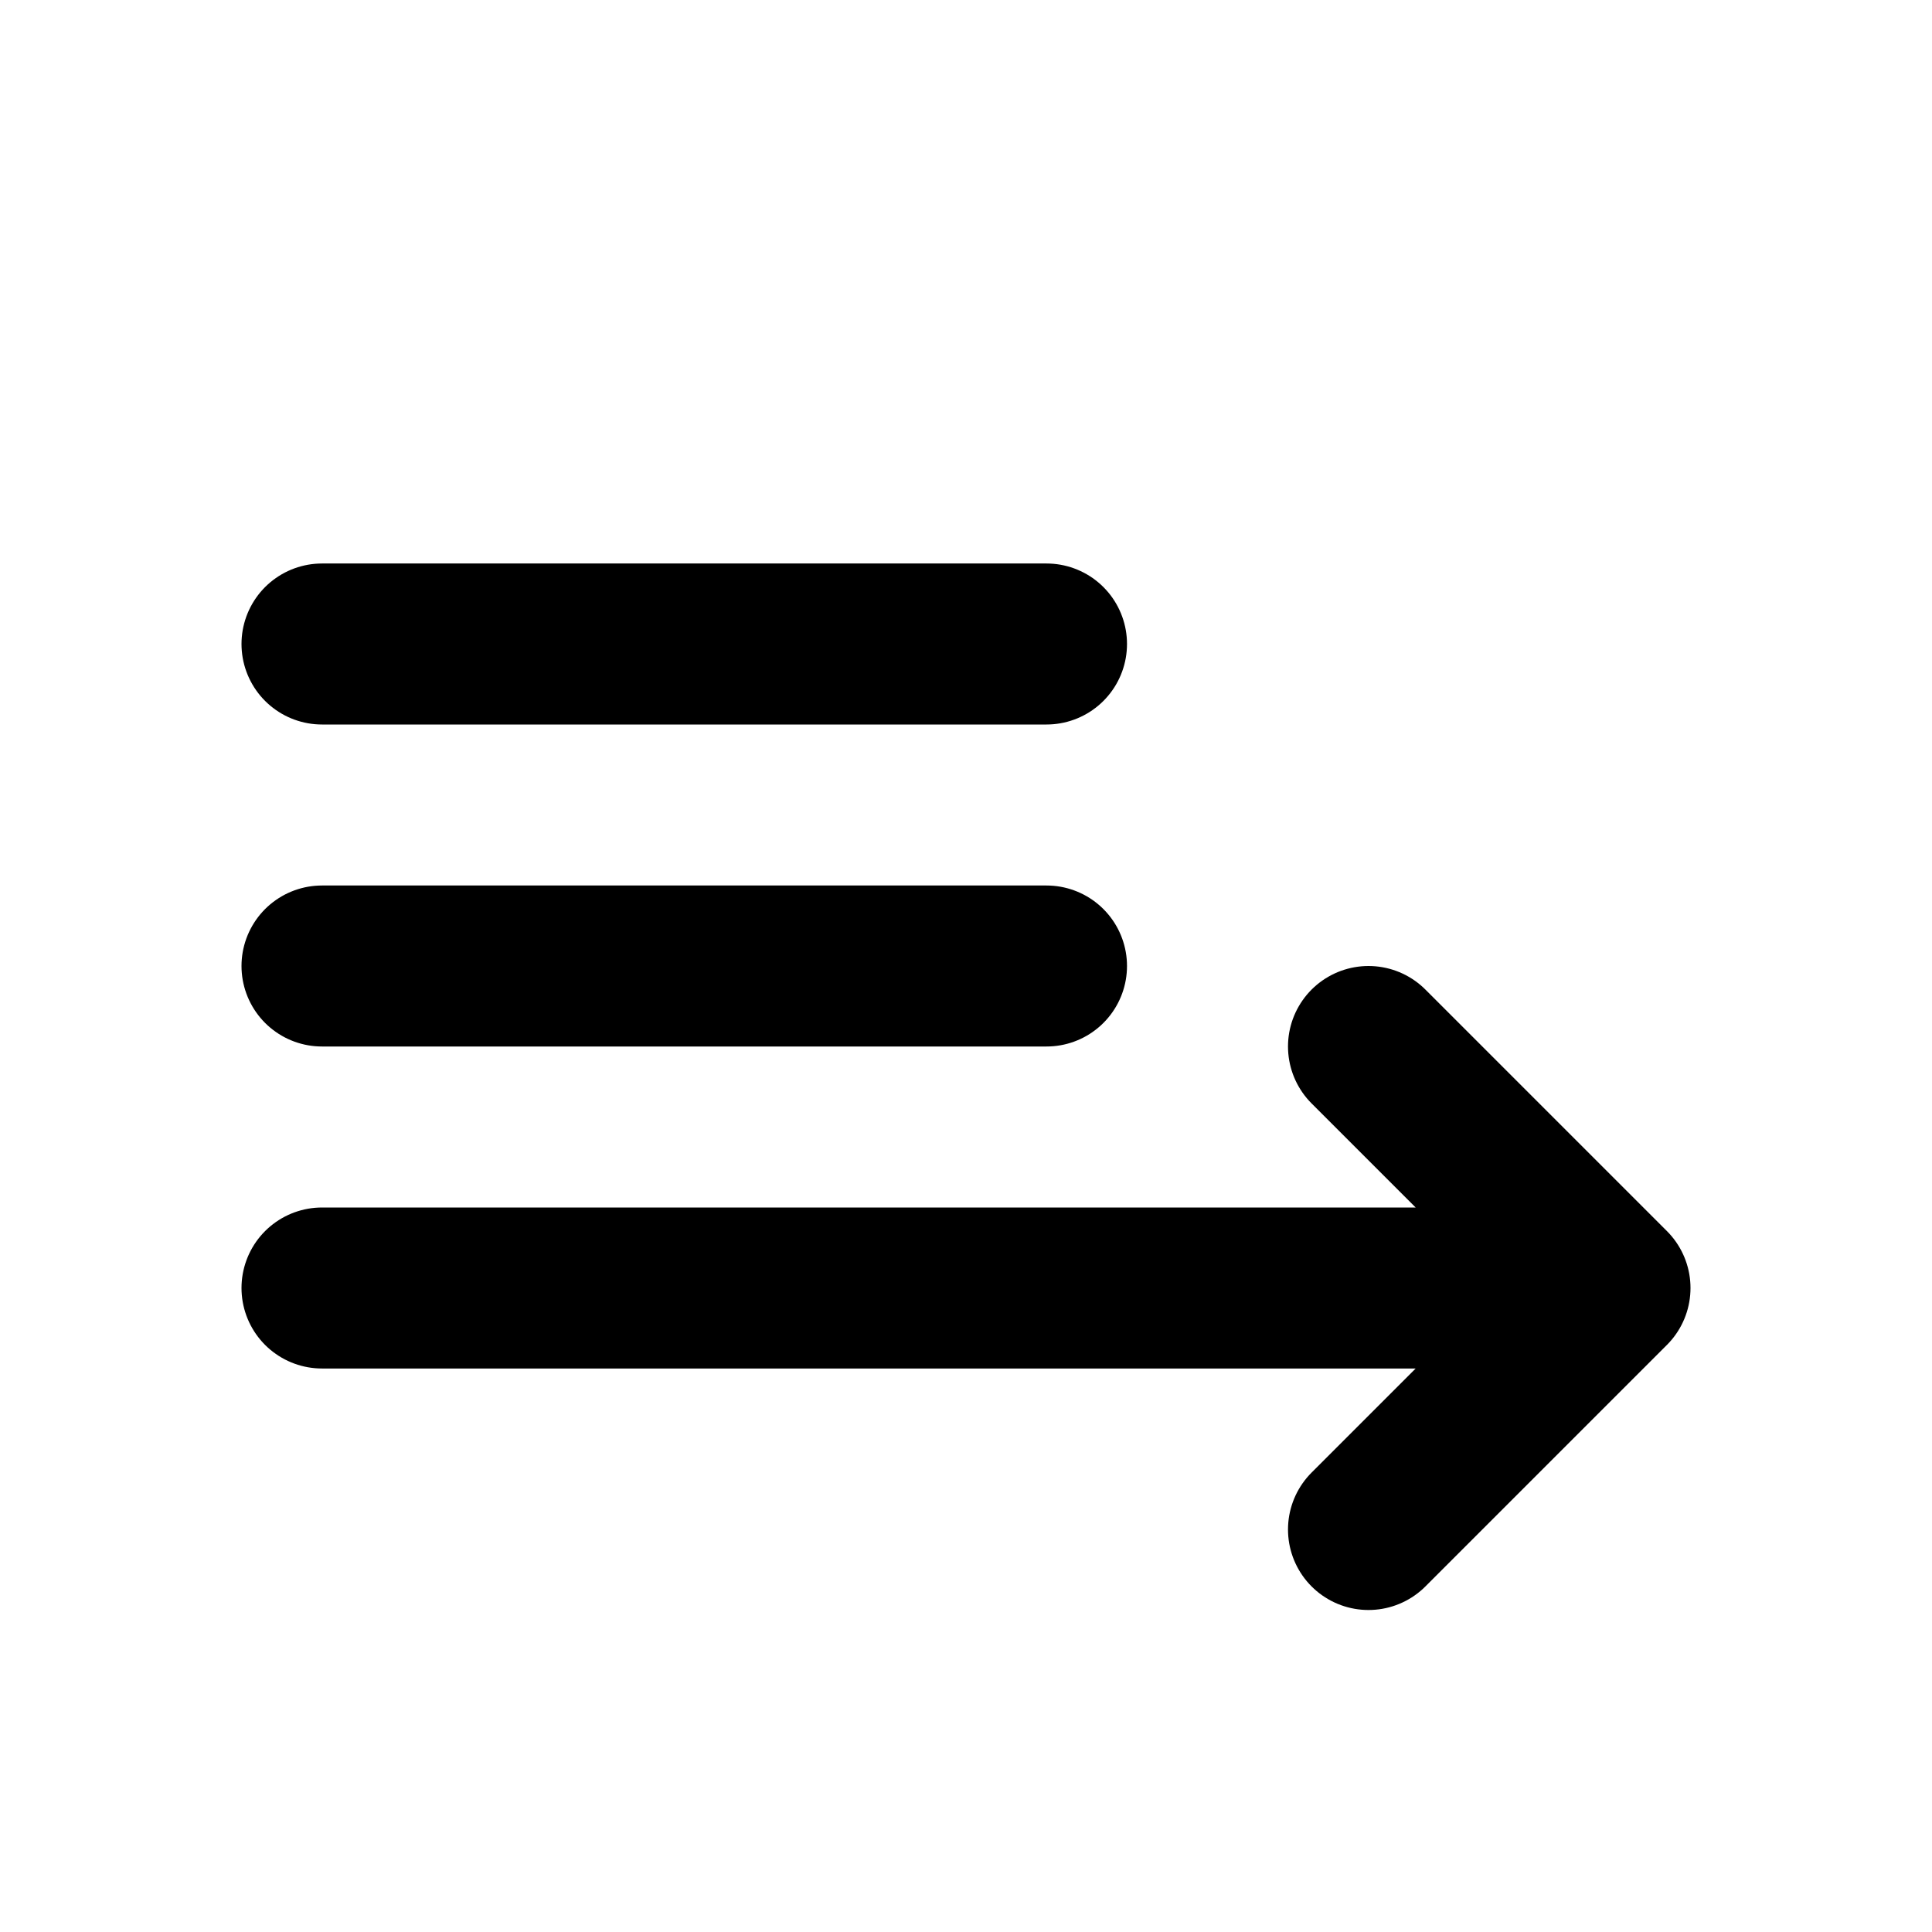
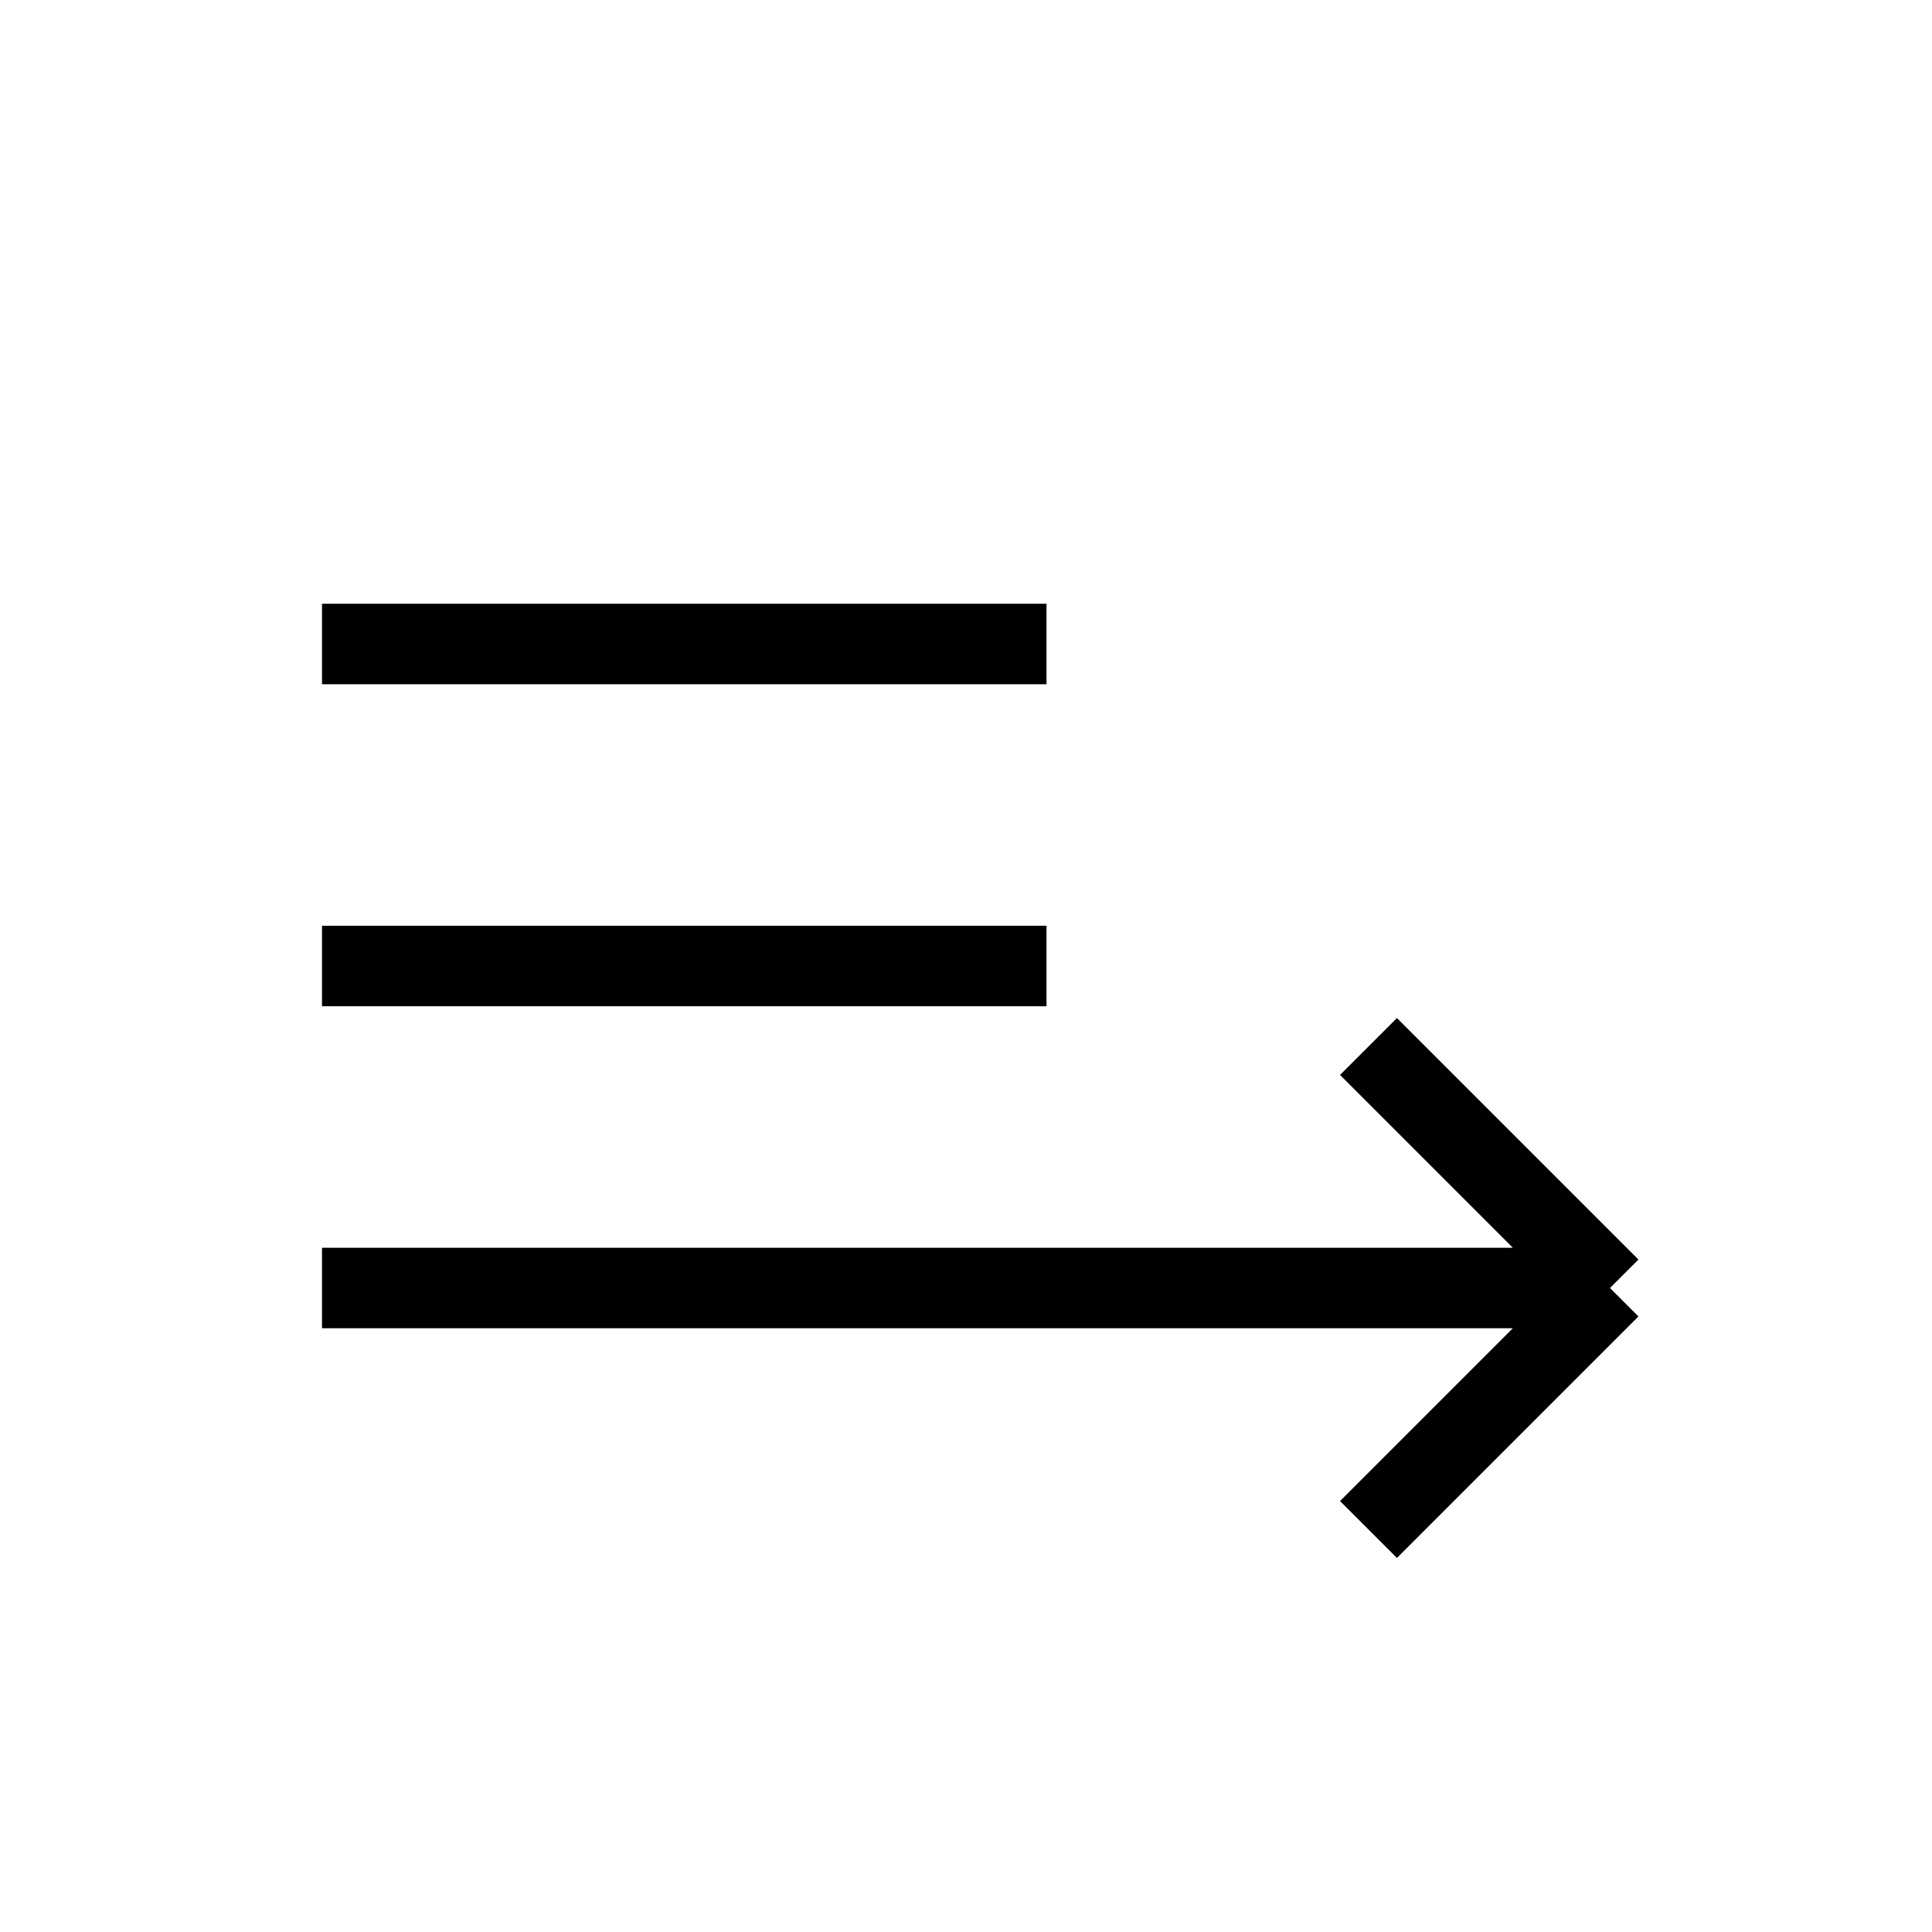
- <svg xmlns="http://www.w3.org/2000/svg" version="1.1" id="Layer_1" x="0px" y="0px" viewBox="0 0 24 24" style="enable-background:new 0 0 24 24;" xml:space="preserve">
-   <style type="text/css">
- 	.st0{fill:none;stroke:#000000;stroke-width:2;stroke-linecap:round;stroke-linejoin:round;}
- </style>
+ <svg xmlns="http://www.w3.org/2000/svg" fill="currentColor" stroke="currentColor" x="0px" y="0px" viewBox="0 0 24 24" style="enable-background:new 0 0 24 24;" xml:space="preserve">
  <line class="st0" x1="4" y1="8" x2="13" y2="8" />
  <path class="st0" d="M4,16h16 M20,16l-3-3 M20,16l-3,3" />
  <line class="st0" x1="4" y1="12" x2="13" y2="12" />
</svg>
